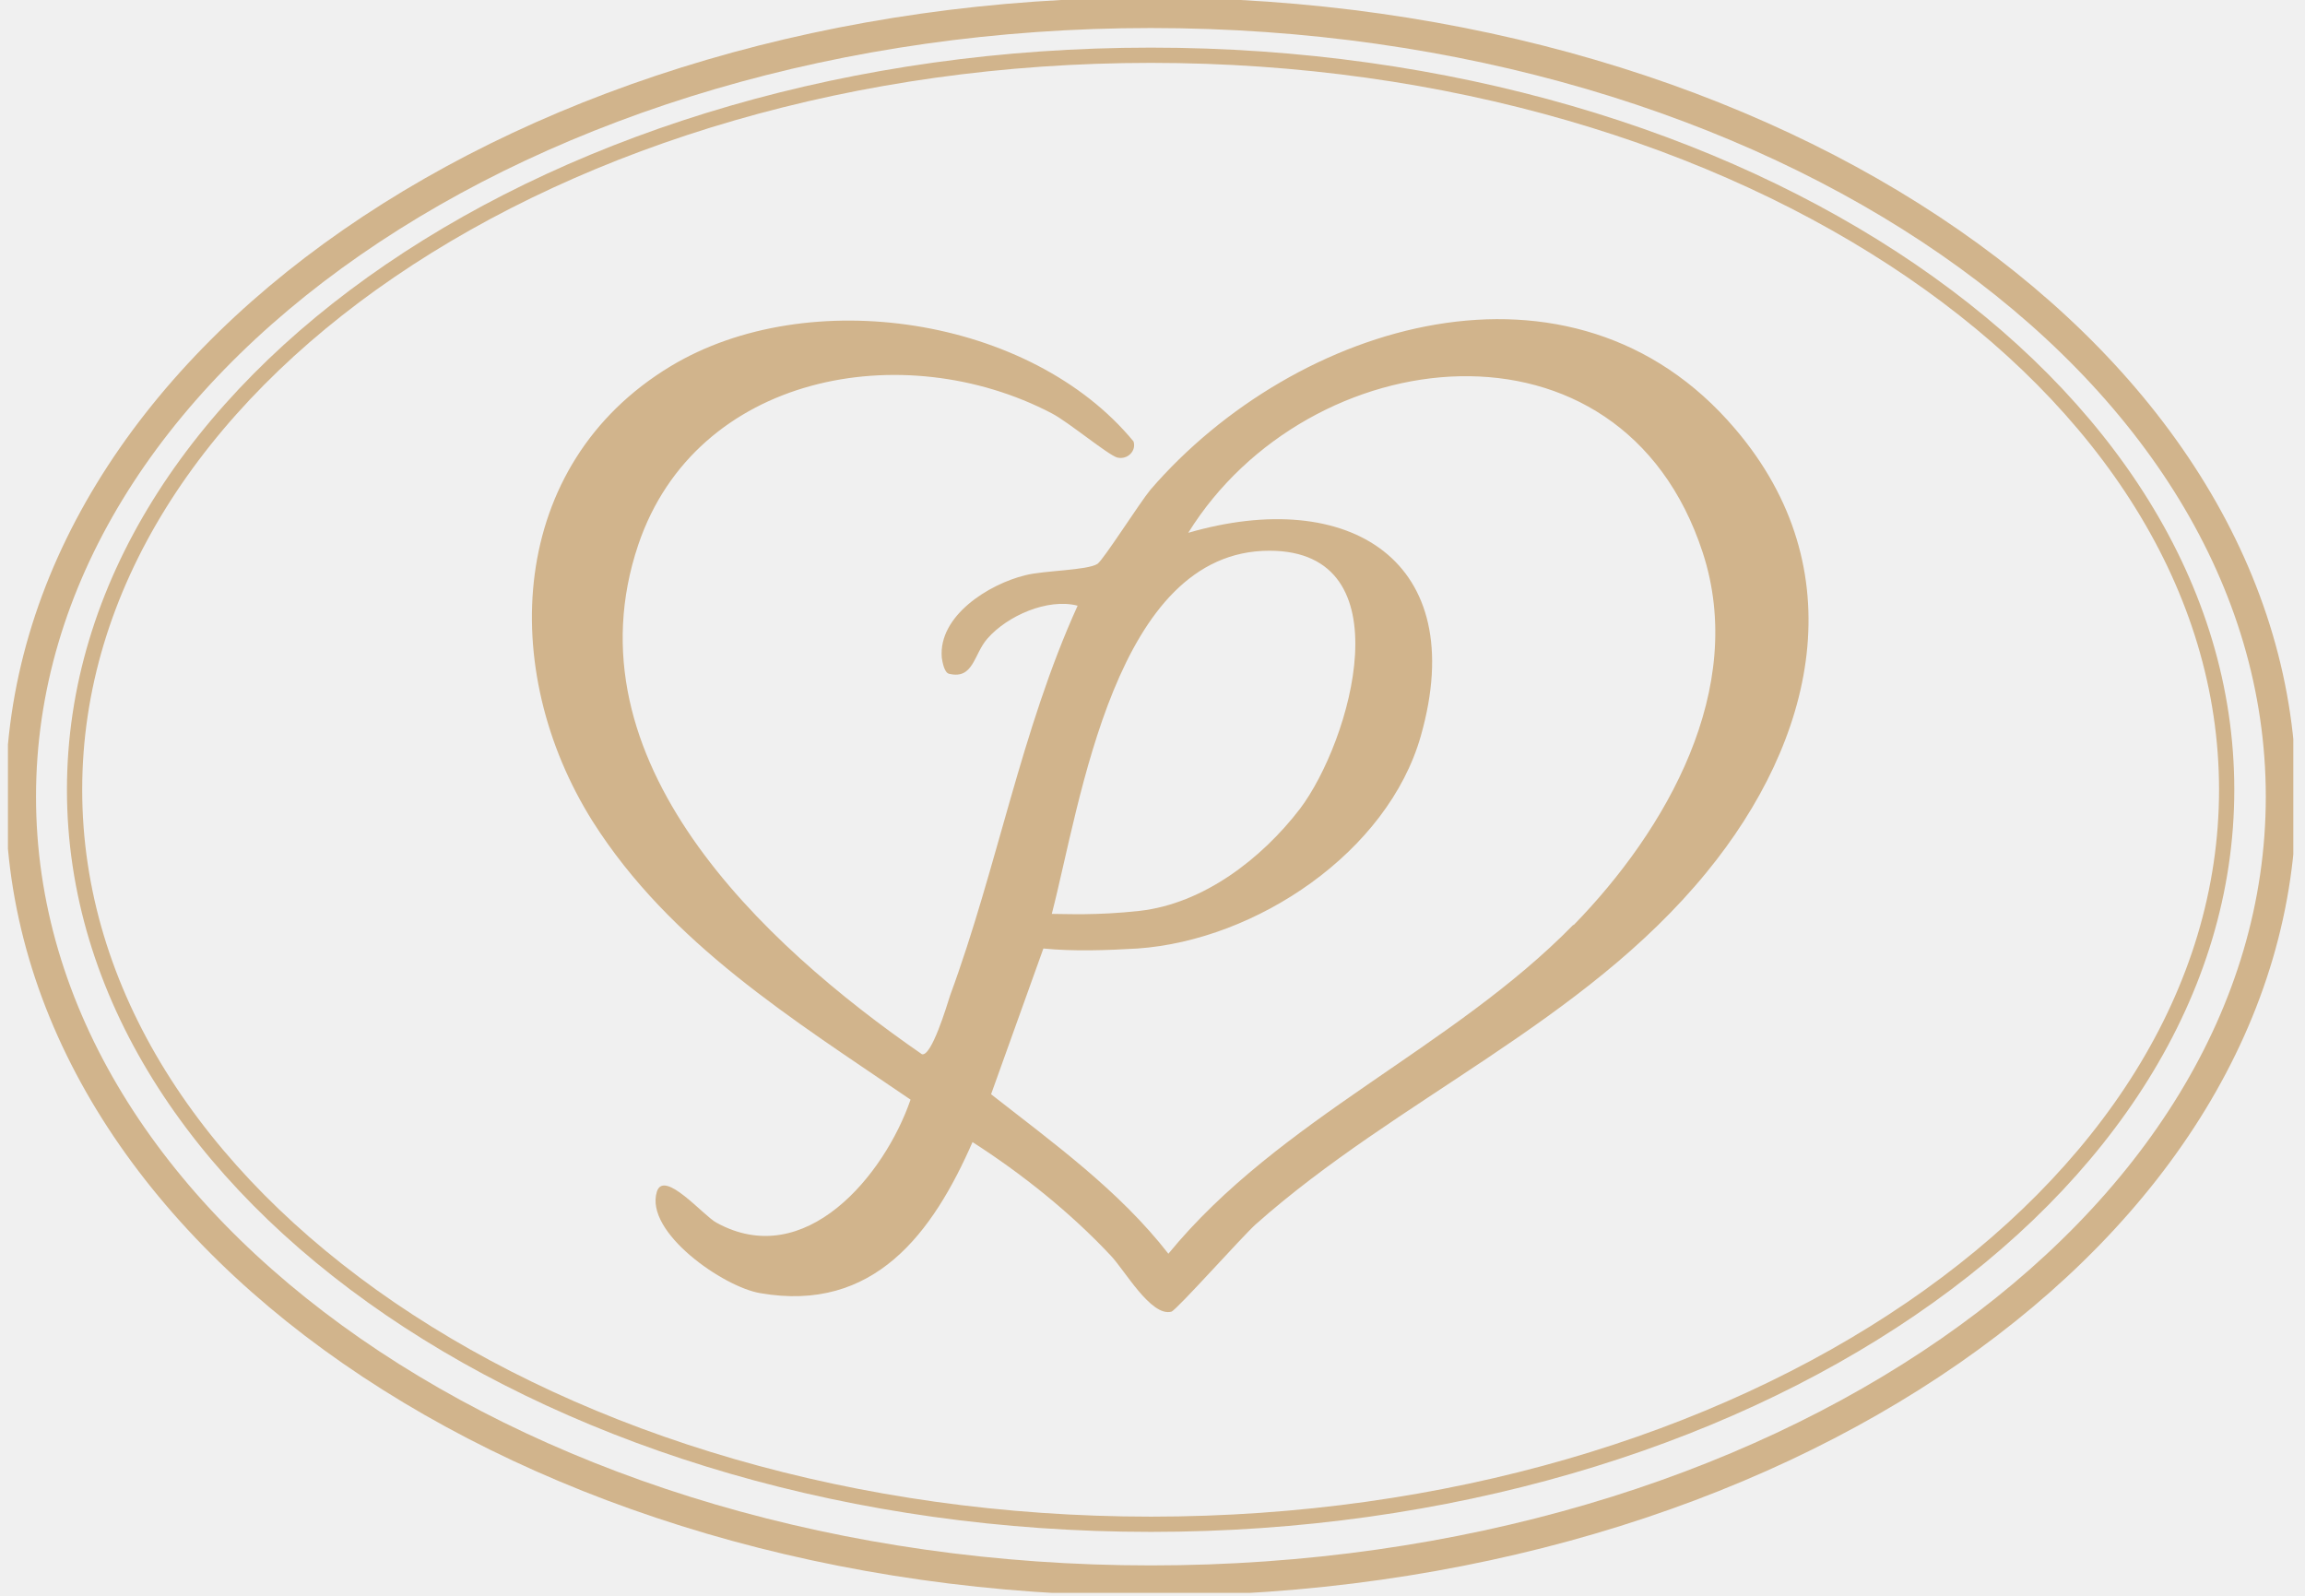
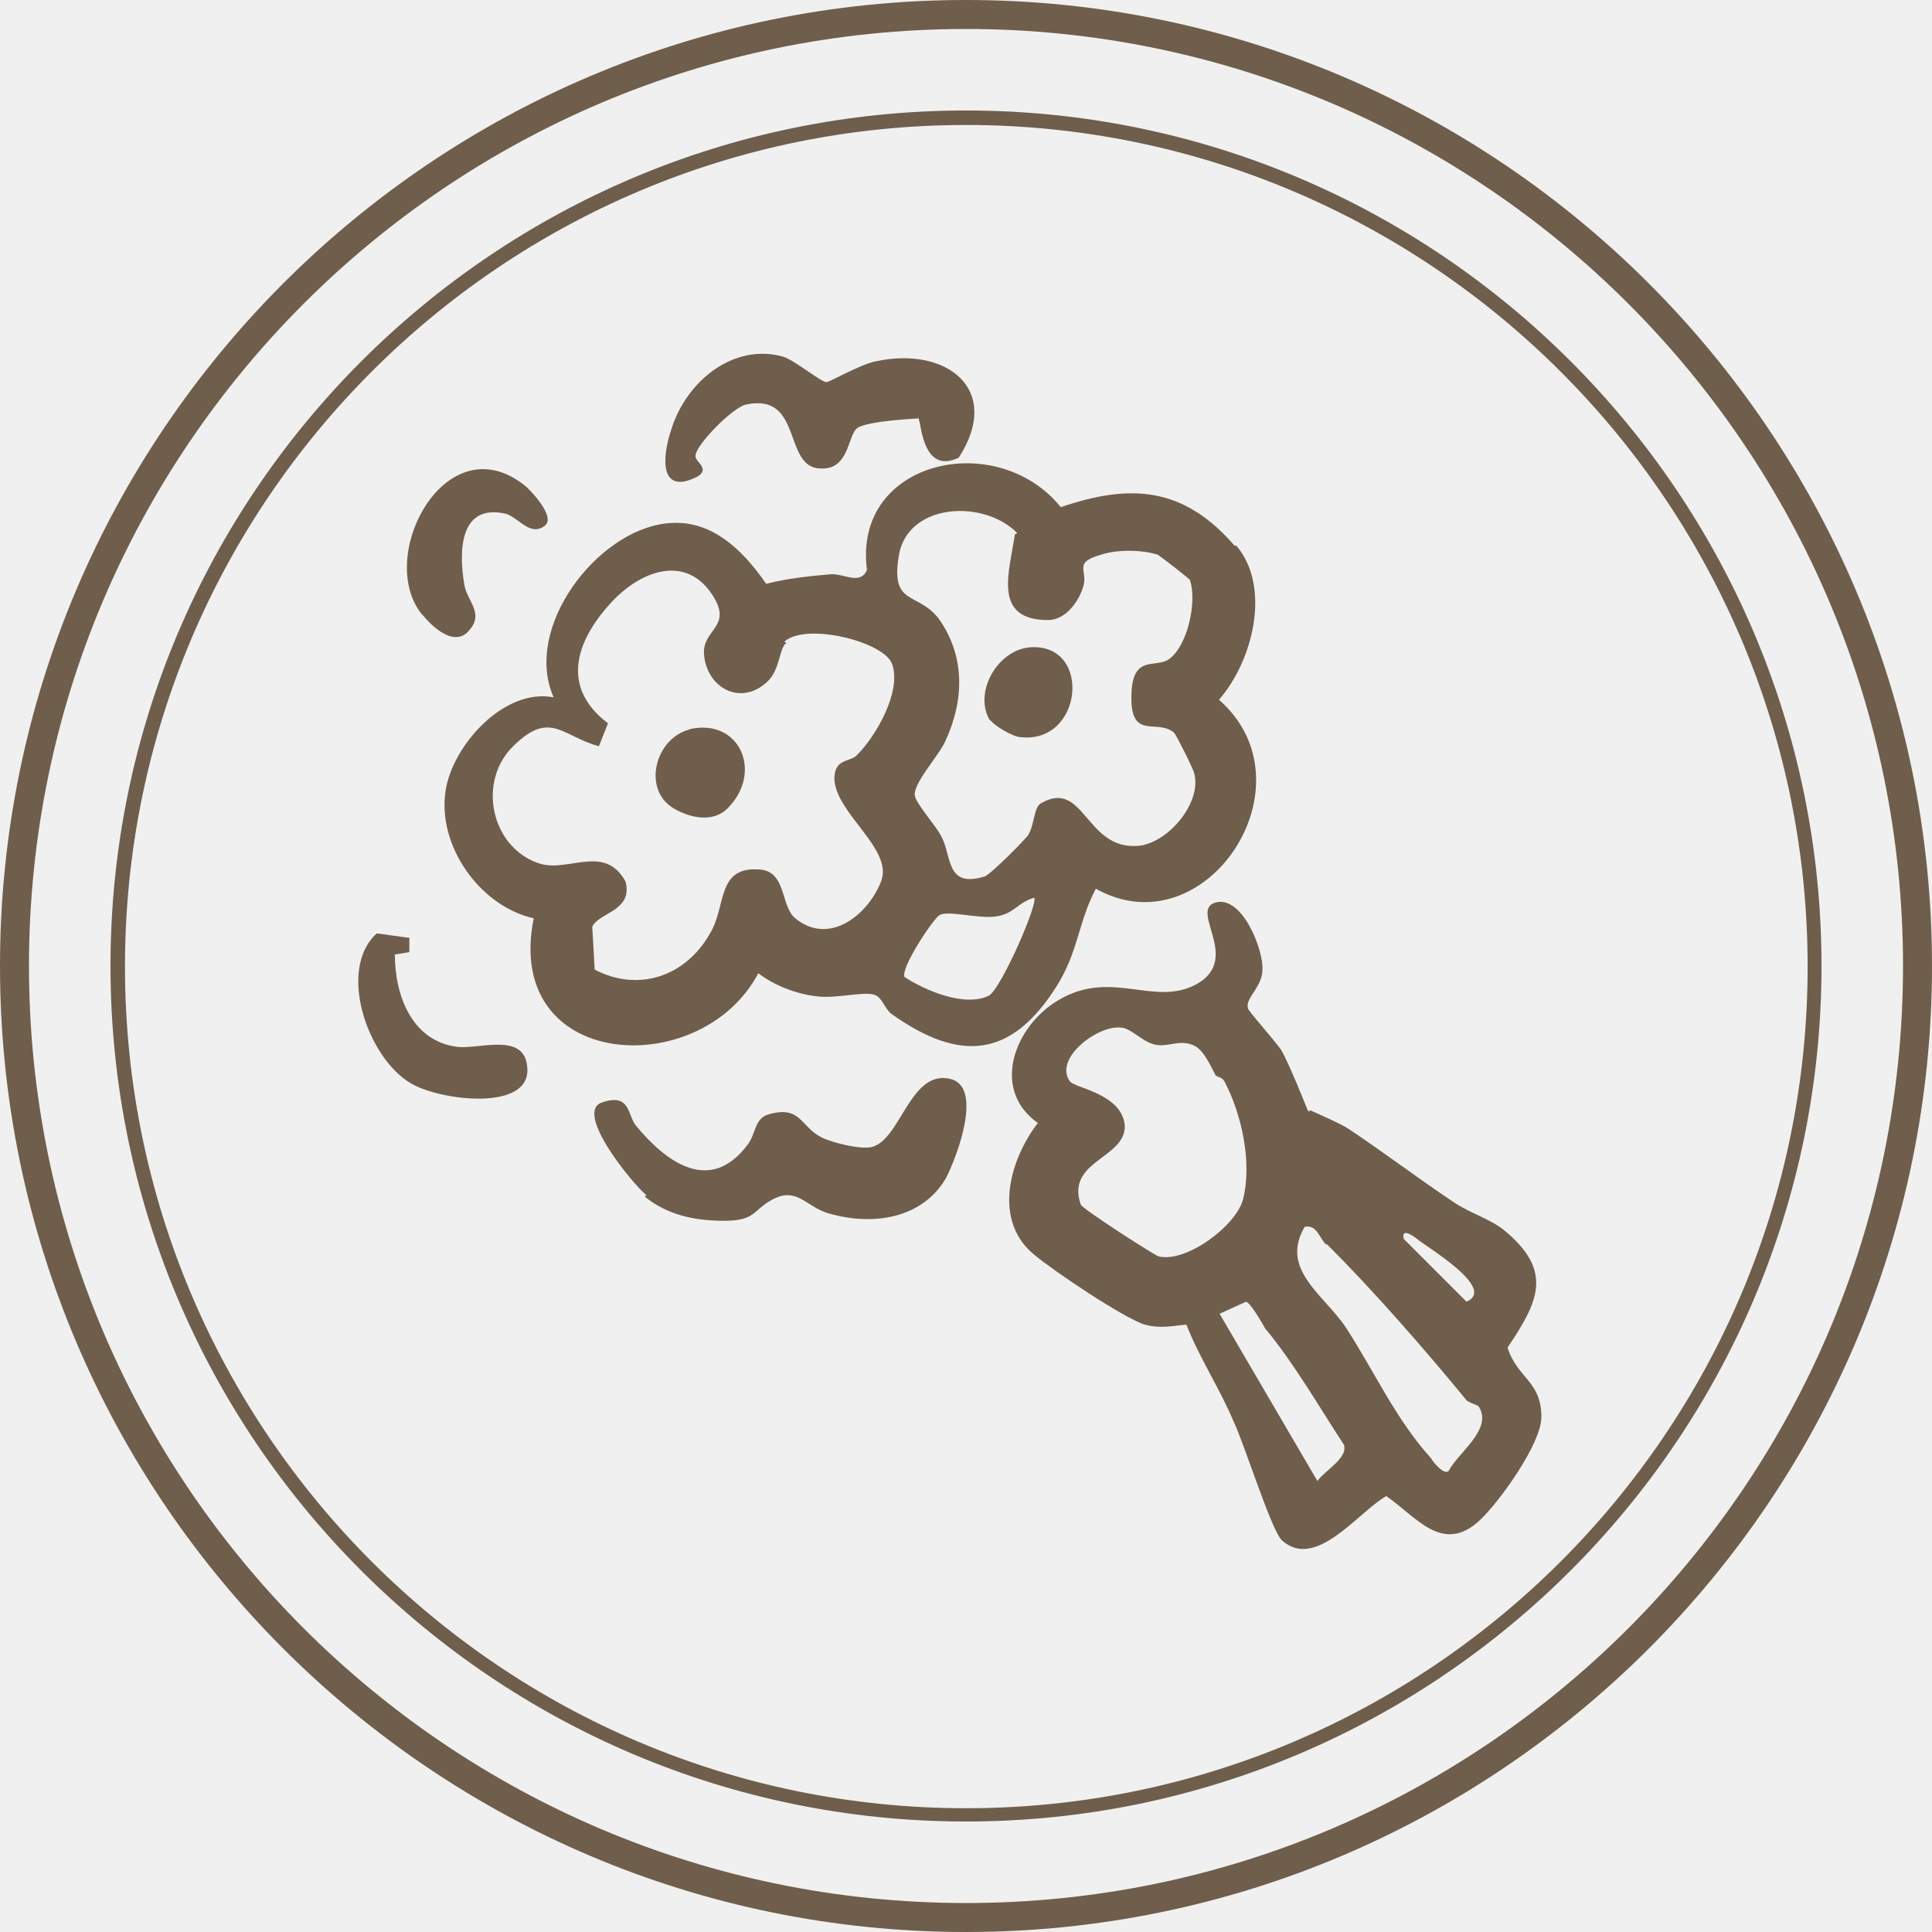
- <svg xmlns="http://www.w3.org/2000/svg" width="65" height="45" viewBox="0 0 65 45" fill="none">
-   <g clip-path="url(#clip0_1_143)">
-     <path d="M27.44 32.171C26.304 34.782 24.643 37.022 21.44 36.466C20.406 36.297 18.169 34.748 18.524 33.603C18.728 32.963 19.847 34.293 20.203 34.478C22.711 35.86 24.948 33.131 25.677 31.009C22.372 28.752 18.897 26.613 16.711 23.16C14.033 18.899 14.304 13.105 18.914 10.326C22.796 7.985 29.067 8.928 31.965 12.448C32.05 12.717 31.796 12.97 31.508 12.903C31.253 12.835 30.118 11.892 29.66 11.656C25.474 9.467 19.626 10.545 17.999 15.362C15.948 21.442 21.491 26.613 25.999 29.729C26.27 29.796 26.694 28.381 26.796 28.061C28.118 24.474 28.796 20.583 30.389 17.08C29.541 16.861 28.406 17.366 27.846 18.006C27.457 18.444 27.457 19.168 26.762 19C26.626 18.966 26.575 18.663 26.558 18.545C26.457 17.366 27.88 16.473 28.914 16.221C29.44 16.086 30.66 16.086 30.948 15.901C31.118 15.783 32.135 14.183 32.44 13.812C36.524 9.079 44.338 6.688 48.931 12.094C52.321 16.069 51.185 20.869 48.117 24.608C44.643 28.853 39.406 30.975 35.406 34.529C35.016 34.883 33.185 36.938 33.033 36.988C32.457 37.14 31.711 35.809 31.321 35.405C30.186 34.192 28.813 33.097 27.423 32.205L27.44 32.171ZM44.372 26.091C46.999 23.396 49.27 19.421 48.016 15.581C45.711 8.524 36.897 9.568 33.508 15.025C38.033 13.711 41.474 15.8 40.067 20.752C39.135 24.036 35.423 26.512 32.084 26.747C31.219 26.798 30.27 26.832 29.423 26.747L27.948 30.857C29.711 32.238 31.558 33.569 32.948 35.354C36.084 31.531 40.948 29.577 44.372 26.074V26.091ZM29.66 25.771C30.033 25.771 30.914 25.821 32.135 25.686C33.931 25.484 35.575 24.221 36.66 22.806C38.084 20.92 39.66 15.53 35.796 15.53C31.44 15.53 30.474 22.638 29.66 25.771Z" fill="#D1B48C" />
-     <path d="M32.455 44.573C50.056 44.573 64.324 34.676 64.324 22.467C64.324 10.258 50.056 0.361 32.455 0.361C14.854 0.361 0.586 10.258 0.586 22.467C0.586 34.676 14.854 44.573 32.455 44.573Z" stroke="#D1B48C" stroke-width="0.859" stroke-miterlimit="10" />
-     <path d="M32.455 42.983C15.721 42.983 2.103 33.684 2.103 22.27C2.103 10.856 15.721 1.558 32.455 1.558C49.189 1.558 62.791 10.856 62.791 22.27C62.791 33.684 49.173 42.983 32.455 42.983Z" stroke="#D1B48C" stroke-width="0.43" stroke-miterlimit="10" />
-   </g>
+ <svg xmlns="http://www.w3.org/2000/svg" id="_圖層_1" data-name="圖層_1" version="1.1" viewBox="0 0 32 32">
  <defs>
-     <clipPath id="clip0_1_143">
-       <rect width="64.447" height="44.918" fill="white" transform="translate(0.223526)" />
-     </clipPath>
+     <style>
+       .st0 {
+         fill: #6f5e4b;
+       }
+     </style>
  </defs>
+   <path class="st0" d="M16,30.17c-7.82,0-14.17-6.36-14.17-14.17S8.18,1.83,16,1.83s14.17,6.36,14.17,14.17-6.36,14.17-14.17,14.17ZM16,2.07c-7.68,0-13.93,6.25-13.93,13.94s6.25,13.94,13.93,13.94,13.94-6.25,13.94-13.94S23.68,2.07,16,2.07Z" />
+   <path class="st0" d="M16,32C7.18,32,0,24.82,0,16S7.18,0,16,0s16,7.18,16,16-7.18,16-16,16ZM16,.48C7.44.48.48,7.44.48,16s6.96,15.52,15.52,15.52,15.52-6.96,15.52-15.52S24.56.48,16,.48Z" />
+   <path class="st0" d="M20.48,9.04c.58.69.27,1.91-.29,2.55,1.6,1.4-.22,4.15-2.04,3.13-.29.55-.29,1.04-.64,1.6-.75,1.2-1.6,1.29-2.75.47-.11-.09-.15-.27-.27-.31-.18-.07-.64.07-.98.02-.33-.04-.69-.18-.95-.38-.95,1.8-4.23,1.62-3.72-.91-.89-.2-1.6-1.2-1.46-2.11.11-.75.97-1.71,1.79-1.55-.51-1.15.71-2.75,1.86-2.88.73-.09,1.26.42,1.66,1,.35-.09.73-.13,1.09-.16.22,0,.47.18.58-.07-.24-1.82,2.15-2.35,3.21-1.04,1.17-.4,2.04-.33,2.88.64h.02ZM16.86,8.84c-.56-.58-1.82-.51-1.97.35-.15.86.31.6.66,1.06.44.62.42,1.35.11,2.02-.09.22-.51.67-.51.89,0,.13.35.51.44.69.18.33.07.86.71.67.07,0,.67-.6.73-.69.11-.18.09-.47.22-.53.71-.4.73.78,1.6.71.49-.04,1.06-.71.93-1.2-.02-.09-.29-.62-.33-.67-.27-.24-.69.11-.71-.53-.02-.8.38-.53.62-.69.31-.22.47-.95.35-1.31,0-.02-.47-.38-.53-.42-.27-.09-.69-.09-.95,0-.47.13-.2.27-.29.53-.07.24-.29.55-.58.55-.93,0-.64-.8-.55-1.42l.04-.02ZM13.01,10.66c-.11.11-.09.44-.31.64-.44.4-1,.09-1.04-.47-.02-.4.44-.44.18-.91-.42-.73-1.15-.51-1.66,0-.62.64-.93,1.44-.11,2.06l-.15.38c-.6-.16-.8-.6-1.4-.02-.64.6-.38,1.73.44,1.97.47.13,1.06-.33,1.4.29.13.49-.44.51-.55.75l.04.71c.73.38,1.51.11,1.91-.6.27-.44.11-1.09.78-1.06.49,0,.38.58.62.8.58.49,1.24-.07,1.44-.62.18-.53-.76-1.11-.78-1.68,0-.35.27-.27.38-.4.31-.31.73-1.04.58-1.49-.11-.38-1.44-.71-1.79-.38l.04.02ZM17.13,14.87c-.27.07-.33.27-.64.31-.31.04-.8-.11-.93-.02-.09.04-.64.86-.58,1.02.33.22,1,.51,1.4.31.2-.11.82-1.53.75-1.62Z" />
+   <path class="st0" d="M21.7,18.39s.51.22.64.31c.6.4,1.15.82,1.75,1.22.27.18.6.27.84.47.8.67.55,1.17.04,1.93.16.51.56.55.56,1.15,0,.44-.69,1.4-1.02,1.71-.62.58-1.06-.07-1.55-.4-.47.27-1.17,1.24-1.73.73-.18-.18-.62-1.6-.8-1.97-.22-.53-.56-1.04-.78-1.6-.24.02-.42.07-.69,0-.35-.11-1.51-.89-1.82-1.15-.69-.55-.44-1.55.05-2.19-.75-.53-.42-1.51.24-1.97.93-.64,1.66.07,2.39-.33.75-.42-.13-1.22.31-1.35.44-.13.8.78.78,1.11,0,.29-.29.47-.24.64,0,.04.44.53.55.69.13.22.42.95.44,1l.02.02ZM20.14,17.82c-.09-.16-.2-.44-.38-.51-.22-.09-.38.02-.58,0-.24-.02-.44-.29-.62-.29-.38-.04-1.11.51-.84.89.07.11.86.2.91.73.02.55-.98.58-.73,1.31.02.07,1.22.84,1.29.86.46.11,1.29-.51,1.4-.95.15-.6-.02-1.4-.31-1.95-.04-.07-.11-.07-.13-.09ZM21.96,20.61c-.11-.11-.15-.33-.35-.29-.42.71.33,1.13.69,1.68.46.71.82,1.51,1.4,2.15.04.07.2.27.29.22.16-.31.73-.69.51-1.06,0-.04-.18-.07-.22-.13-.69-.84-1.53-1.8-2.28-2.55l-.02-.02ZM23.47,20.52s-.27-.22-.22,0l1.04,1.04c.51-.22-.67-.91-.82-1.04ZM20.97,22.03s-.24-.44-.33-.47l-.44.2,1.62,2.77c.13-.18.51-.38.44-.6-.42-.64-.8-1.31-1.29-1.91Z" />
+   <path class="st0" d="M10.7,19.79c-.22-.18-1.2-1.37-.73-1.53.47-.16.42.2.56.38.51.62,1.24,1.15,1.86.31.13-.18.11-.42.33-.49.55-.16.53.2.89.38.18.09.64.2.82.16.49-.11.64-1.29,1.31-1.13.55.13.11,1.29-.07,1.64-.4.69-1.24.8-1.97.58-.35-.11-.51-.44-.91-.22-.33.18-.27.35-.8.35-.47,0-.93-.09-1.31-.4l.02-.02Z" />
+   <path class="st0" d="M15.22,6.93s-.86.04-1.02.16c-.16.11-.13.69-.6.67-.64,0-.29-1.26-1.24-1.06-.22.04-.86.69-.84.86,0,.09.24.2.04.33-.64.33-.6-.31-.44-.78.24-.78,1.02-1.44,1.86-1.2.2.07.62.42.71.42.05,0,.58-.31.84-.35,1.15-.24,2.08.47,1.35,1.6-.6.29-.62-.58-.66-.62v-.02Z" />
+   <path class="st0" d="M6.78,15.53v.24l-.24.04c0,.69.29,1.44,1.04,1.53.35.04,1.09-.24,1.15.31.11.78-1.46.58-1.93.29-.71-.42-1.22-1.88-.56-2.48l.51.07h.02Z" />
+   <path class="st0" d="M7,10.19c-.8-.95.38-3.19,1.69-2.15.09.07.53.53.33.67-.24.18-.42-.13-.64-.2-.78-.18-.78.64-.69,1.17.04.27.33.47.09.75-.24.31-.62-.04-.8-.27l.02.02Z" />
+   <path class="st0" d="M11.41,12.08c.84-.2,1.24.71.64,1.31-.24.24-.62.16-.89,0-.53-.31-.31-1.17.27-1.31h-.02Z" />
+   <path class="st0" d="M16.4,11.94c-.29-.47.13-1.2.69-1.22,1-.04.84,1.6-.18,1.49-.13,0-.46-.2-.51-.29v.02Z" />
</svg>
